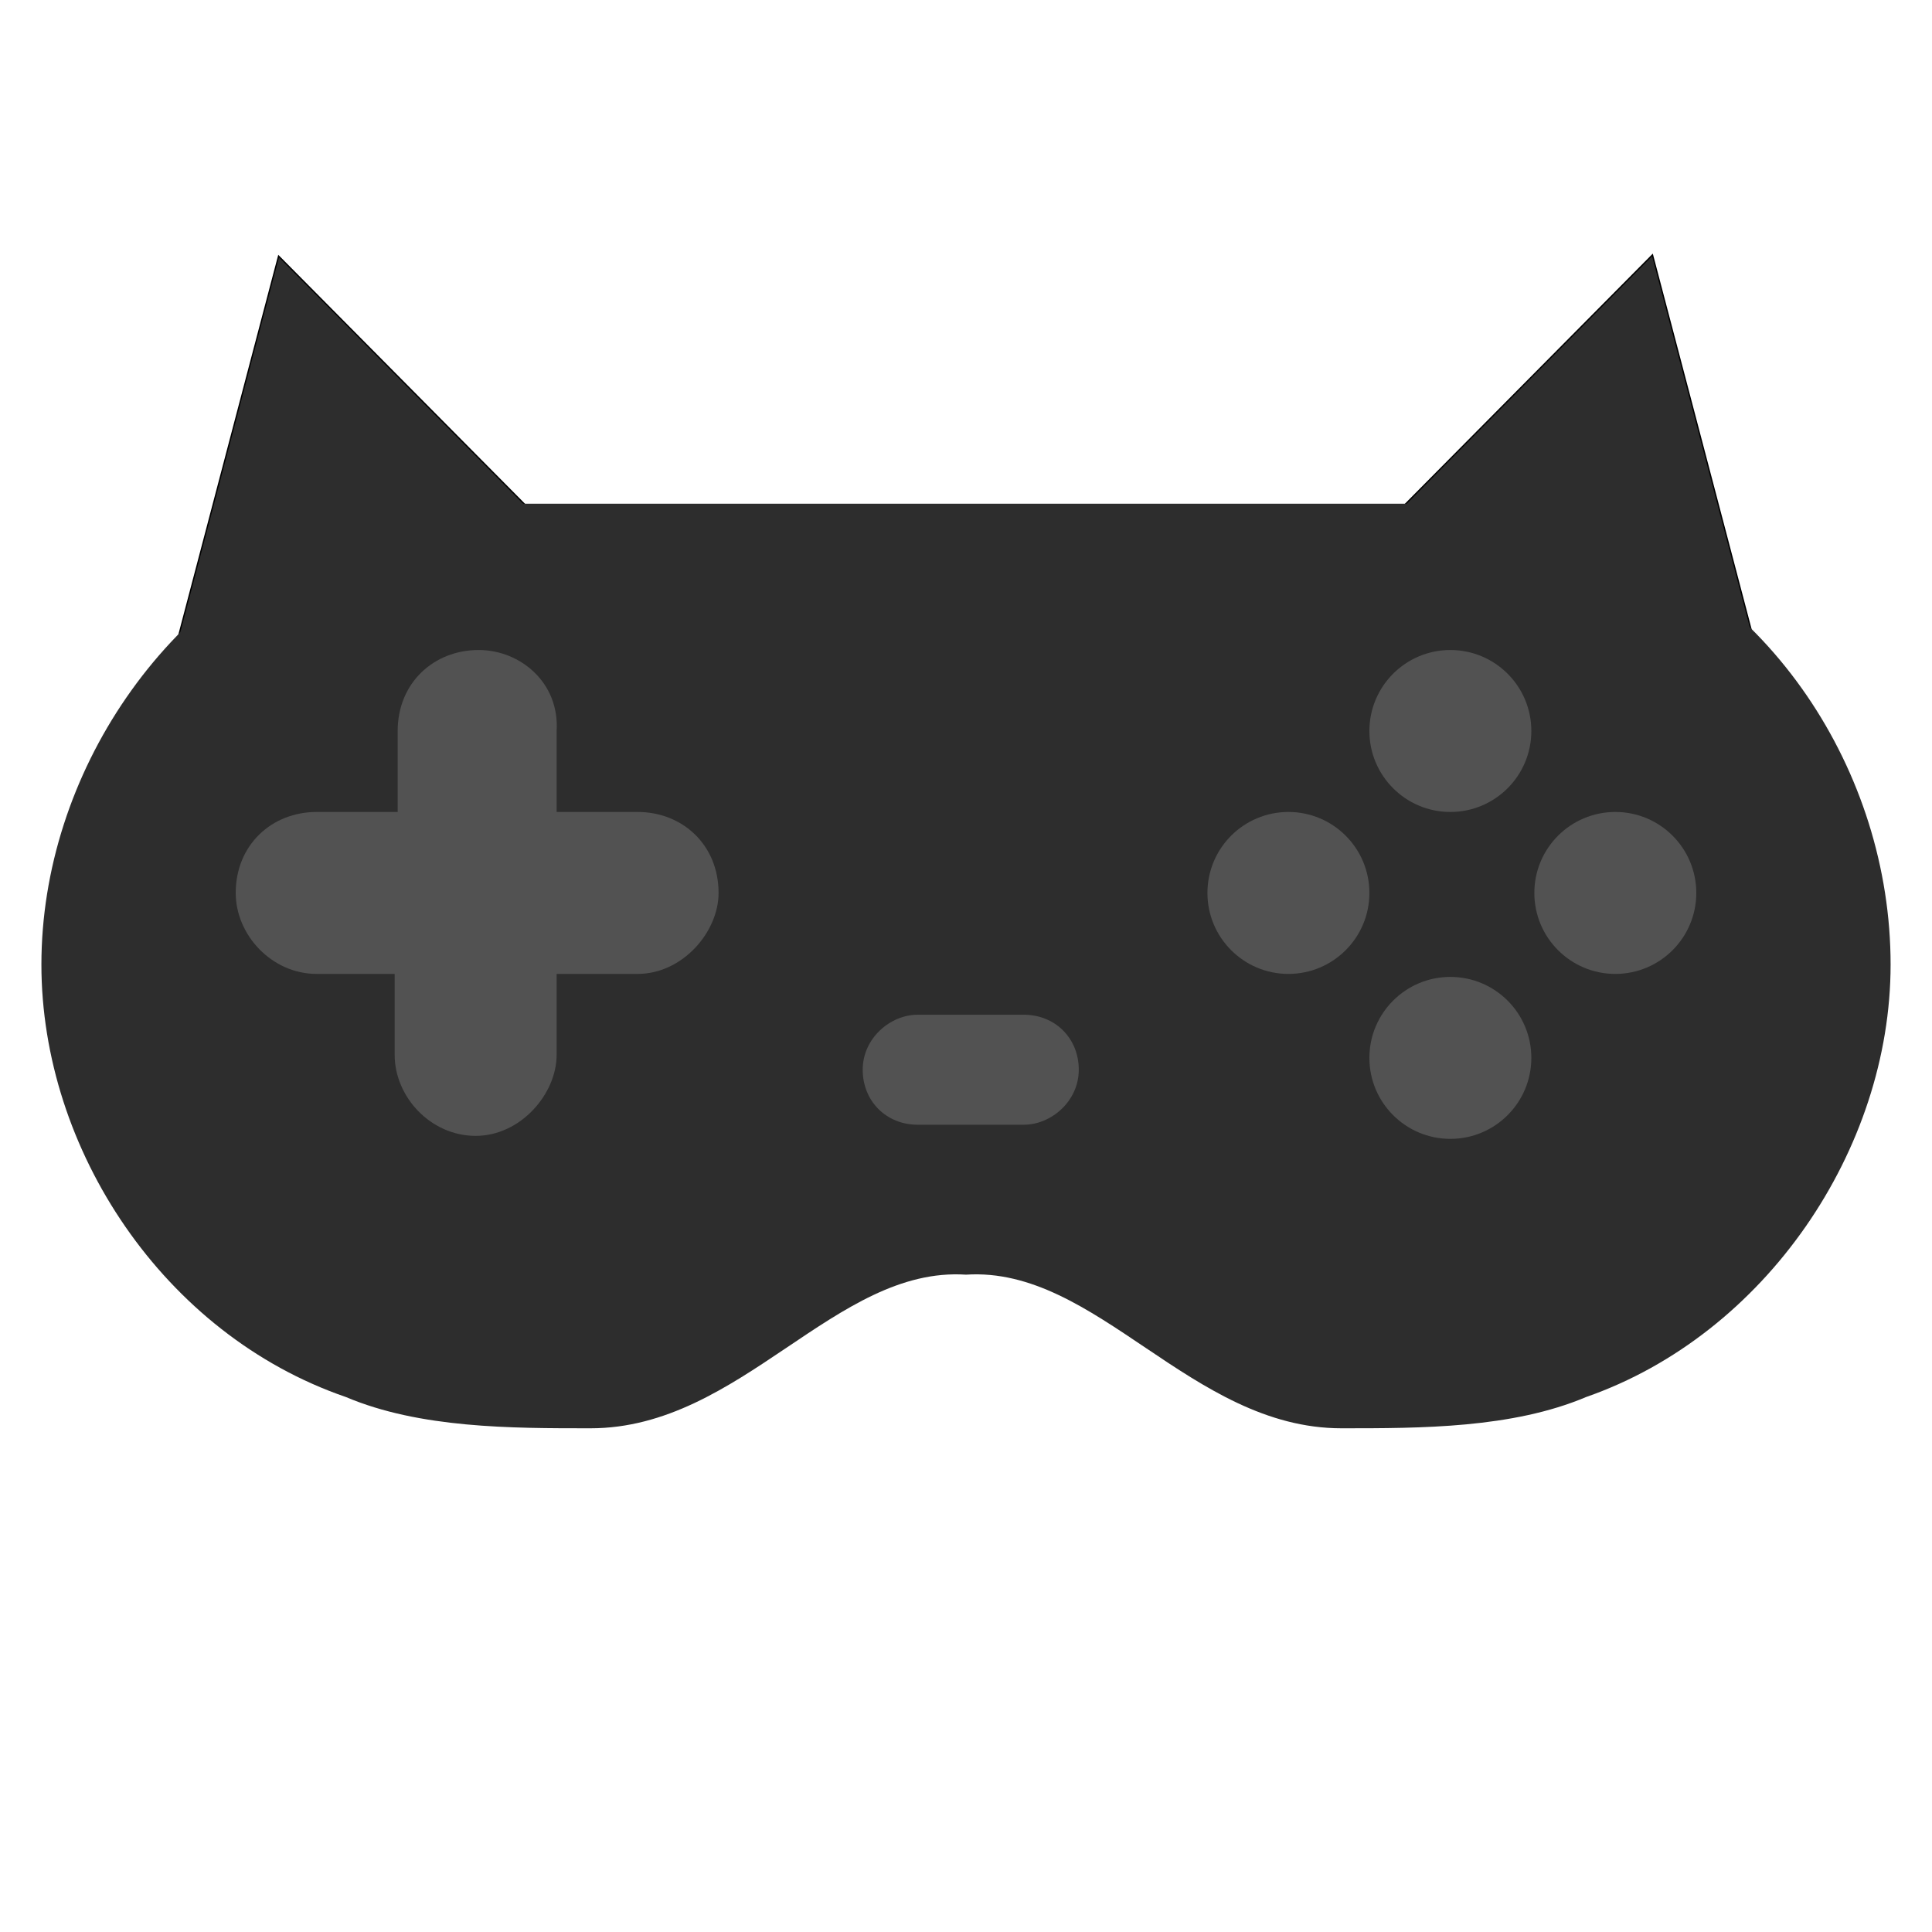
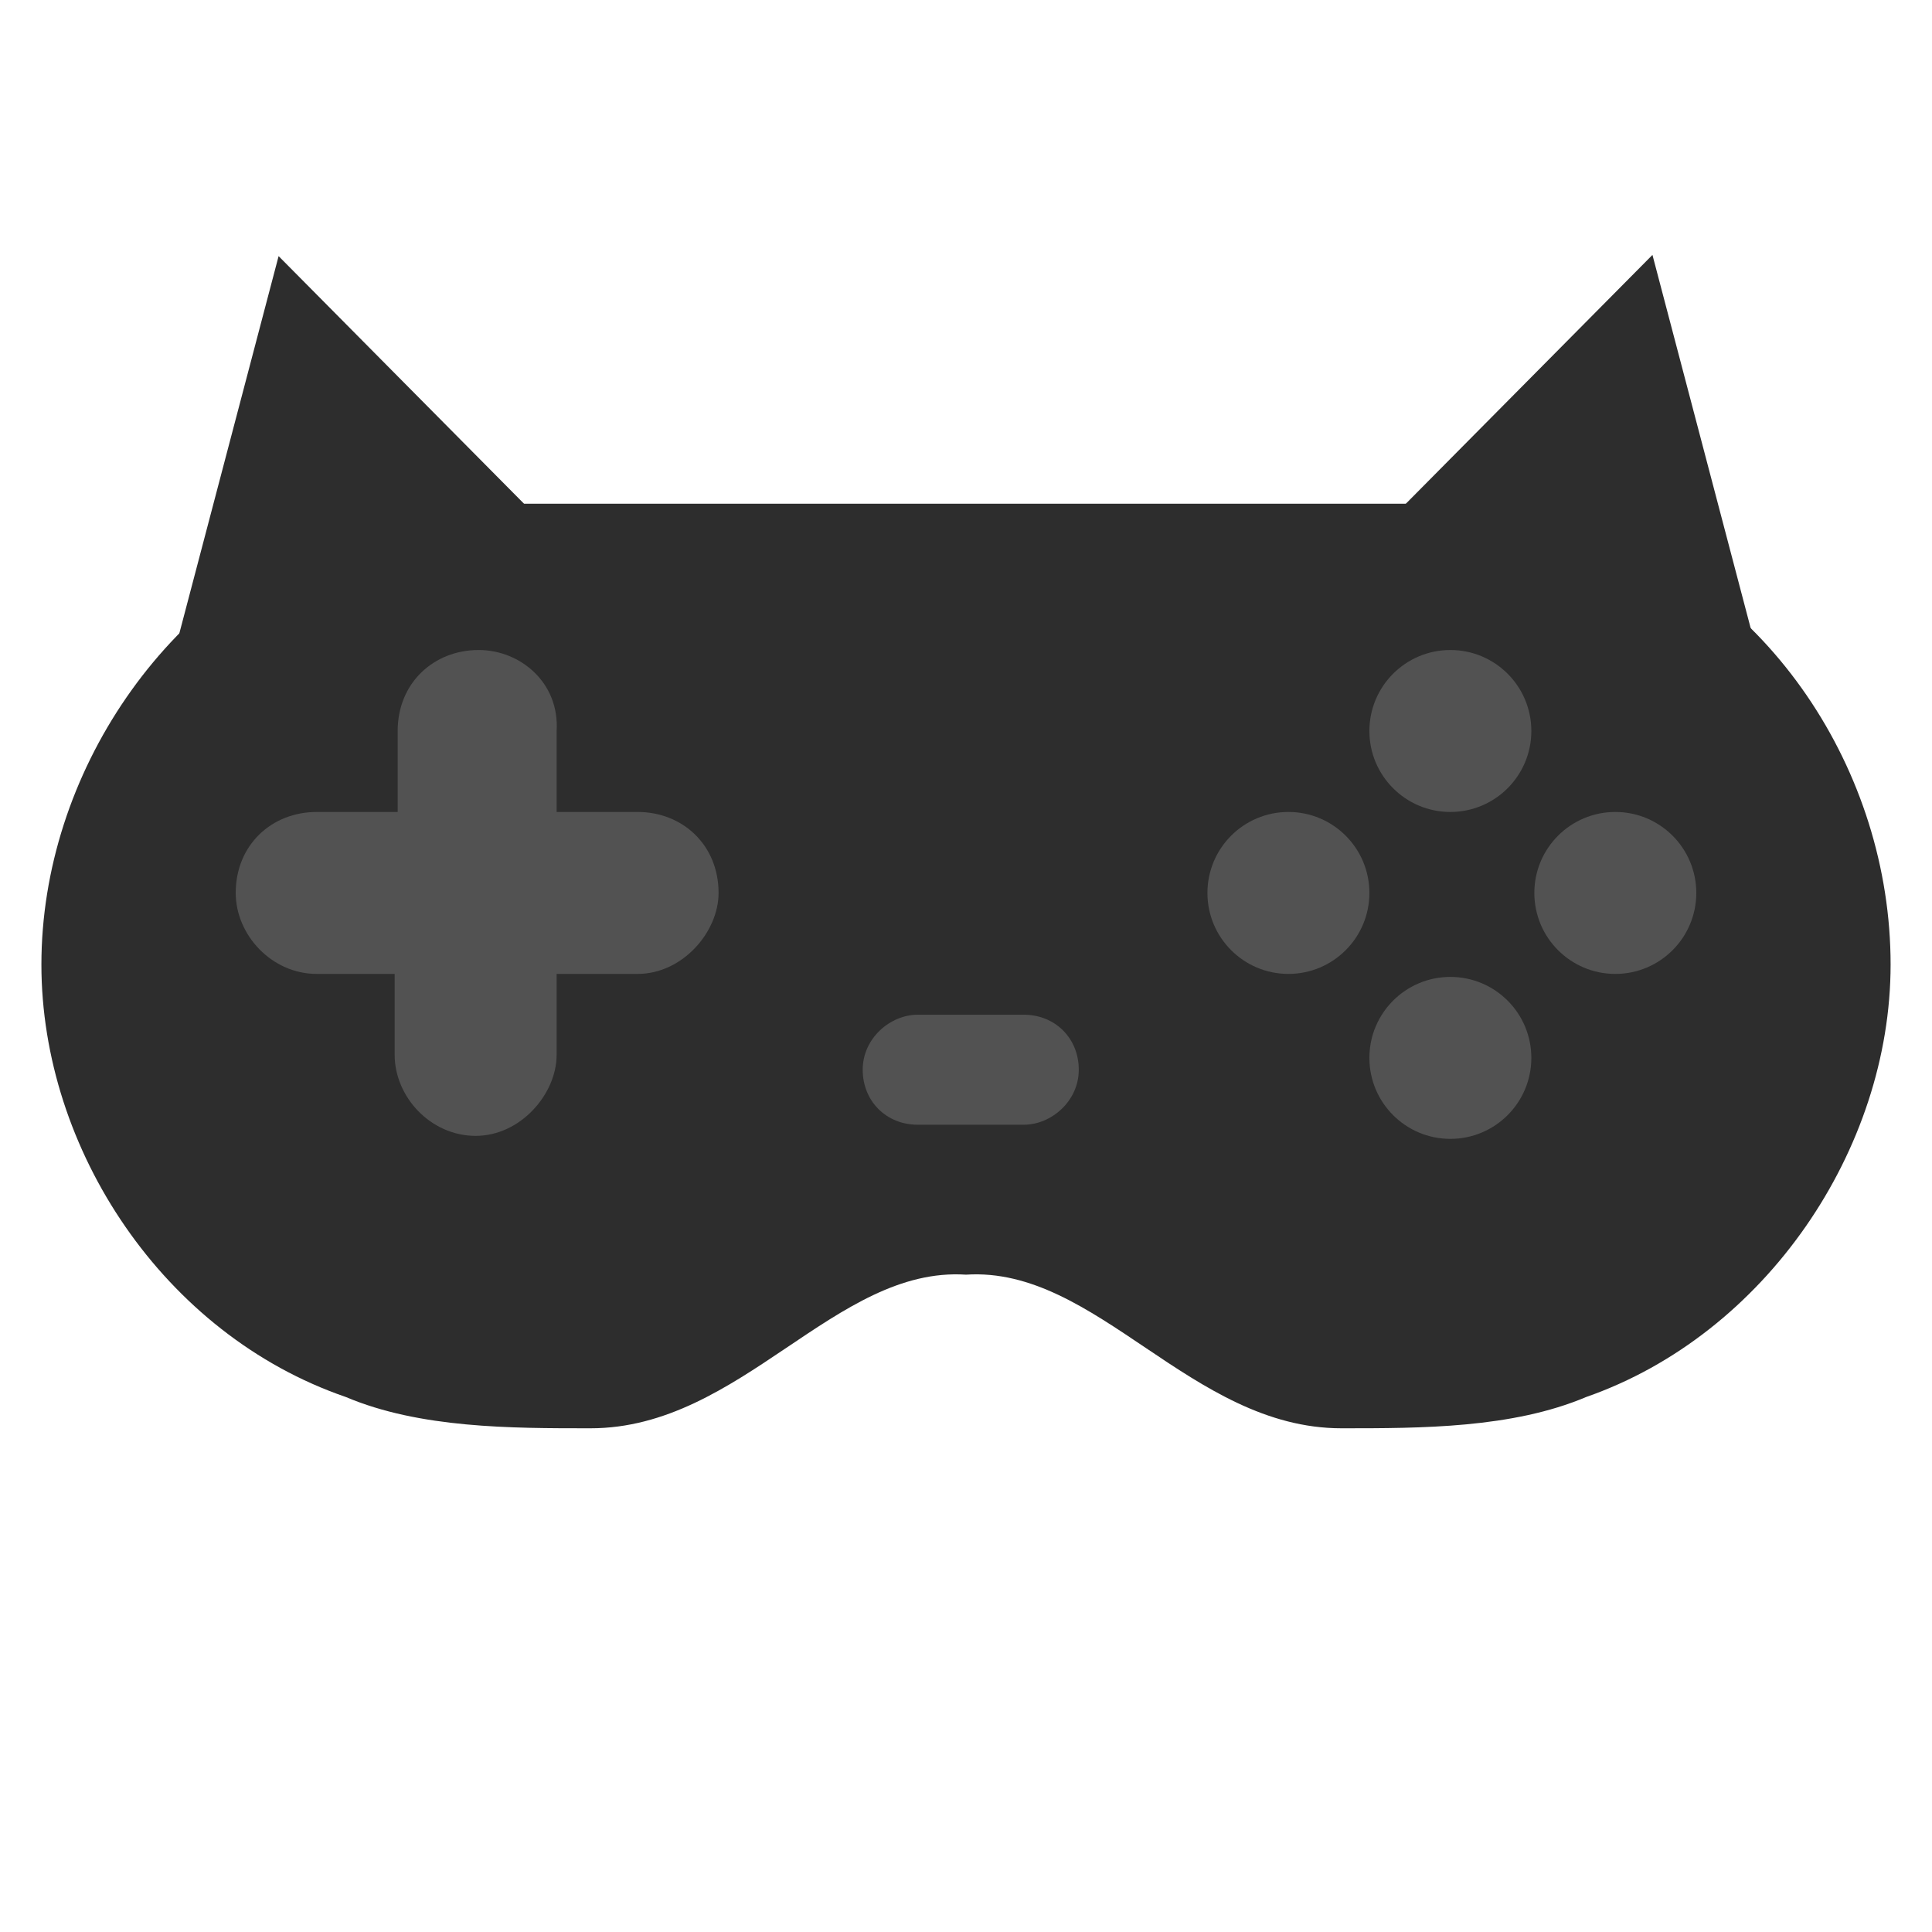
<svg xmlns="http://www.w3.org/2000/svg" xmlns:xlink="http://www.w3.org/1999/xlink" width="1440" height="1440">
  <defs>
    <symbol id="svg_4" viewBox="15 30 66 36">
      <g id="svg_2">
        <path d="m31.8,30.4c-1.9,0 -3.9,0.3 -5.6,0.8c-6.3,2.2 -10.7,8.7 -10.7,15.4c0,6.5 4.3,13 10.7,15.2c2.6,1.1 5.8,1.1 8.6,1.1c5.3,0 8.6,-5.7 13.2,-5.4c4.6,-0.3 7.9,5.4 13.2,5.4c2.8,0 6,0 8.6,-1.1c6.3,-2.2 10.7,-8.7 10.7,-15.2c0,-6.8 -4.3,-13.3 -10.7,-15.4c-1.7,-0.5 -3.7,-0.8 -5.6,-0.8l-3,0l-26.4,0l-2.1,0l-0.9,0z" fill="#2d2d2d" id="svg_3" />
      </g>
    </symbol>
    <symbol id="svg_13" viewBox="15 30 66 36">
      <g id="svg_7">
        <path d="m31.8,38.5c-1.5,0 -2.7,1.1 -2.7,2.7l0,2.7l-2.7,0c-1.5,0 -2.7,1.1 -2.7,2.7c0,1.4 1.2,2.7 2.7,2.7l2.6,0l0,2.7c0,1.4 1.2,2.7 2.7,2.7c1.5,0 2.7,-1.4 2.7,-2.7l0,-2.7l2.7,0c1.5,0 2.7,-1.4 2.7,-2.7c0,-1.6 -1.2,-2.7 -2.7,-2.7l-2.7,0l0,-2.7c0.1,-1.6 -1.2,-2.7 -2.6,-2.7z" fill="#525252" id="svg_12" />
        <circle cx="58.8" cy="46.6" fill="#525252" id="svg_11" r="2.7" />
        <circle cx="64.2" cy="52.1" fill="#525252" id="svg_10" r="2.7" />
        <circle cx="64.2" cy="41.2" fill="#525252" id="svg_9" r="2.7" />
        <circle cx="69.7" cy="46.6" fill="#525252" id="svg_8" r="2.7" />
      </g>
    </symbol>
    <symbol id="svg_18" viewBox="15 30 66 36">
      <g id="svg_16">
        <path d="m46.6,46.6c-0.7,0 -1.4,0.6 -1.4,1.4s0.6,1.4 1.4,1.4l2.7,0c0.7,0 1.4,-0.6 1.4,-1.4s-0.6,-1.4 -1.4,-1.4l-2.7,0z" fill="#525252" id="svg_17" />
      </g>
    </symbol>
  </defs>
  <g class="layer">
-     <path d="m1003,420.68l228.64,-230.68l82.66,314.1l-311.3,-83.41z" fill="#2d2d2d" id="svg_6" stroke="#000000" />
-     <path d="m125,505l82.66,-314.1l228.64,230.68l-311.3,83.41z" fill="#2d2d2d" id="svg_1" stroke="#000000" transform="matrix(1 0 0 1 0 0)" />
+     <path d="m1003,420.68l228.64,-230.68l82.66,314.1l-311.3,-83.41z" fill="#2d2d2d" id="svg_6" />
+     <path d="m125,505l82.66,-314.1l228.64,230.68l-311.3,83.41z" fill="#2d2d2d" id="svg_1" transform="matrix(1 0 0 1 0 0)" />
    <use id="svg_5" transform="matrix(1 0 0 1 0 0) matrix(0.971866 0 0 0.971866 1386.45 1092.33)" x="-1405.74" xlink:href="#svg_4" y="-1073.66" />
    <use id="svg_14" transform="matrix(1.02455 0 0 1.02455 1387.99 960.774)" x="-1373.07" xlink:href="#svg_13" y="-977.61" />
    <use fill="#c45858" id="svg_19" transform="matrix(1.34209 0 0 1.34209 273.343 257.996)" x="-383.47" xlink:href="#svg_18" y="-318.15" />
  </g>
</svg>
